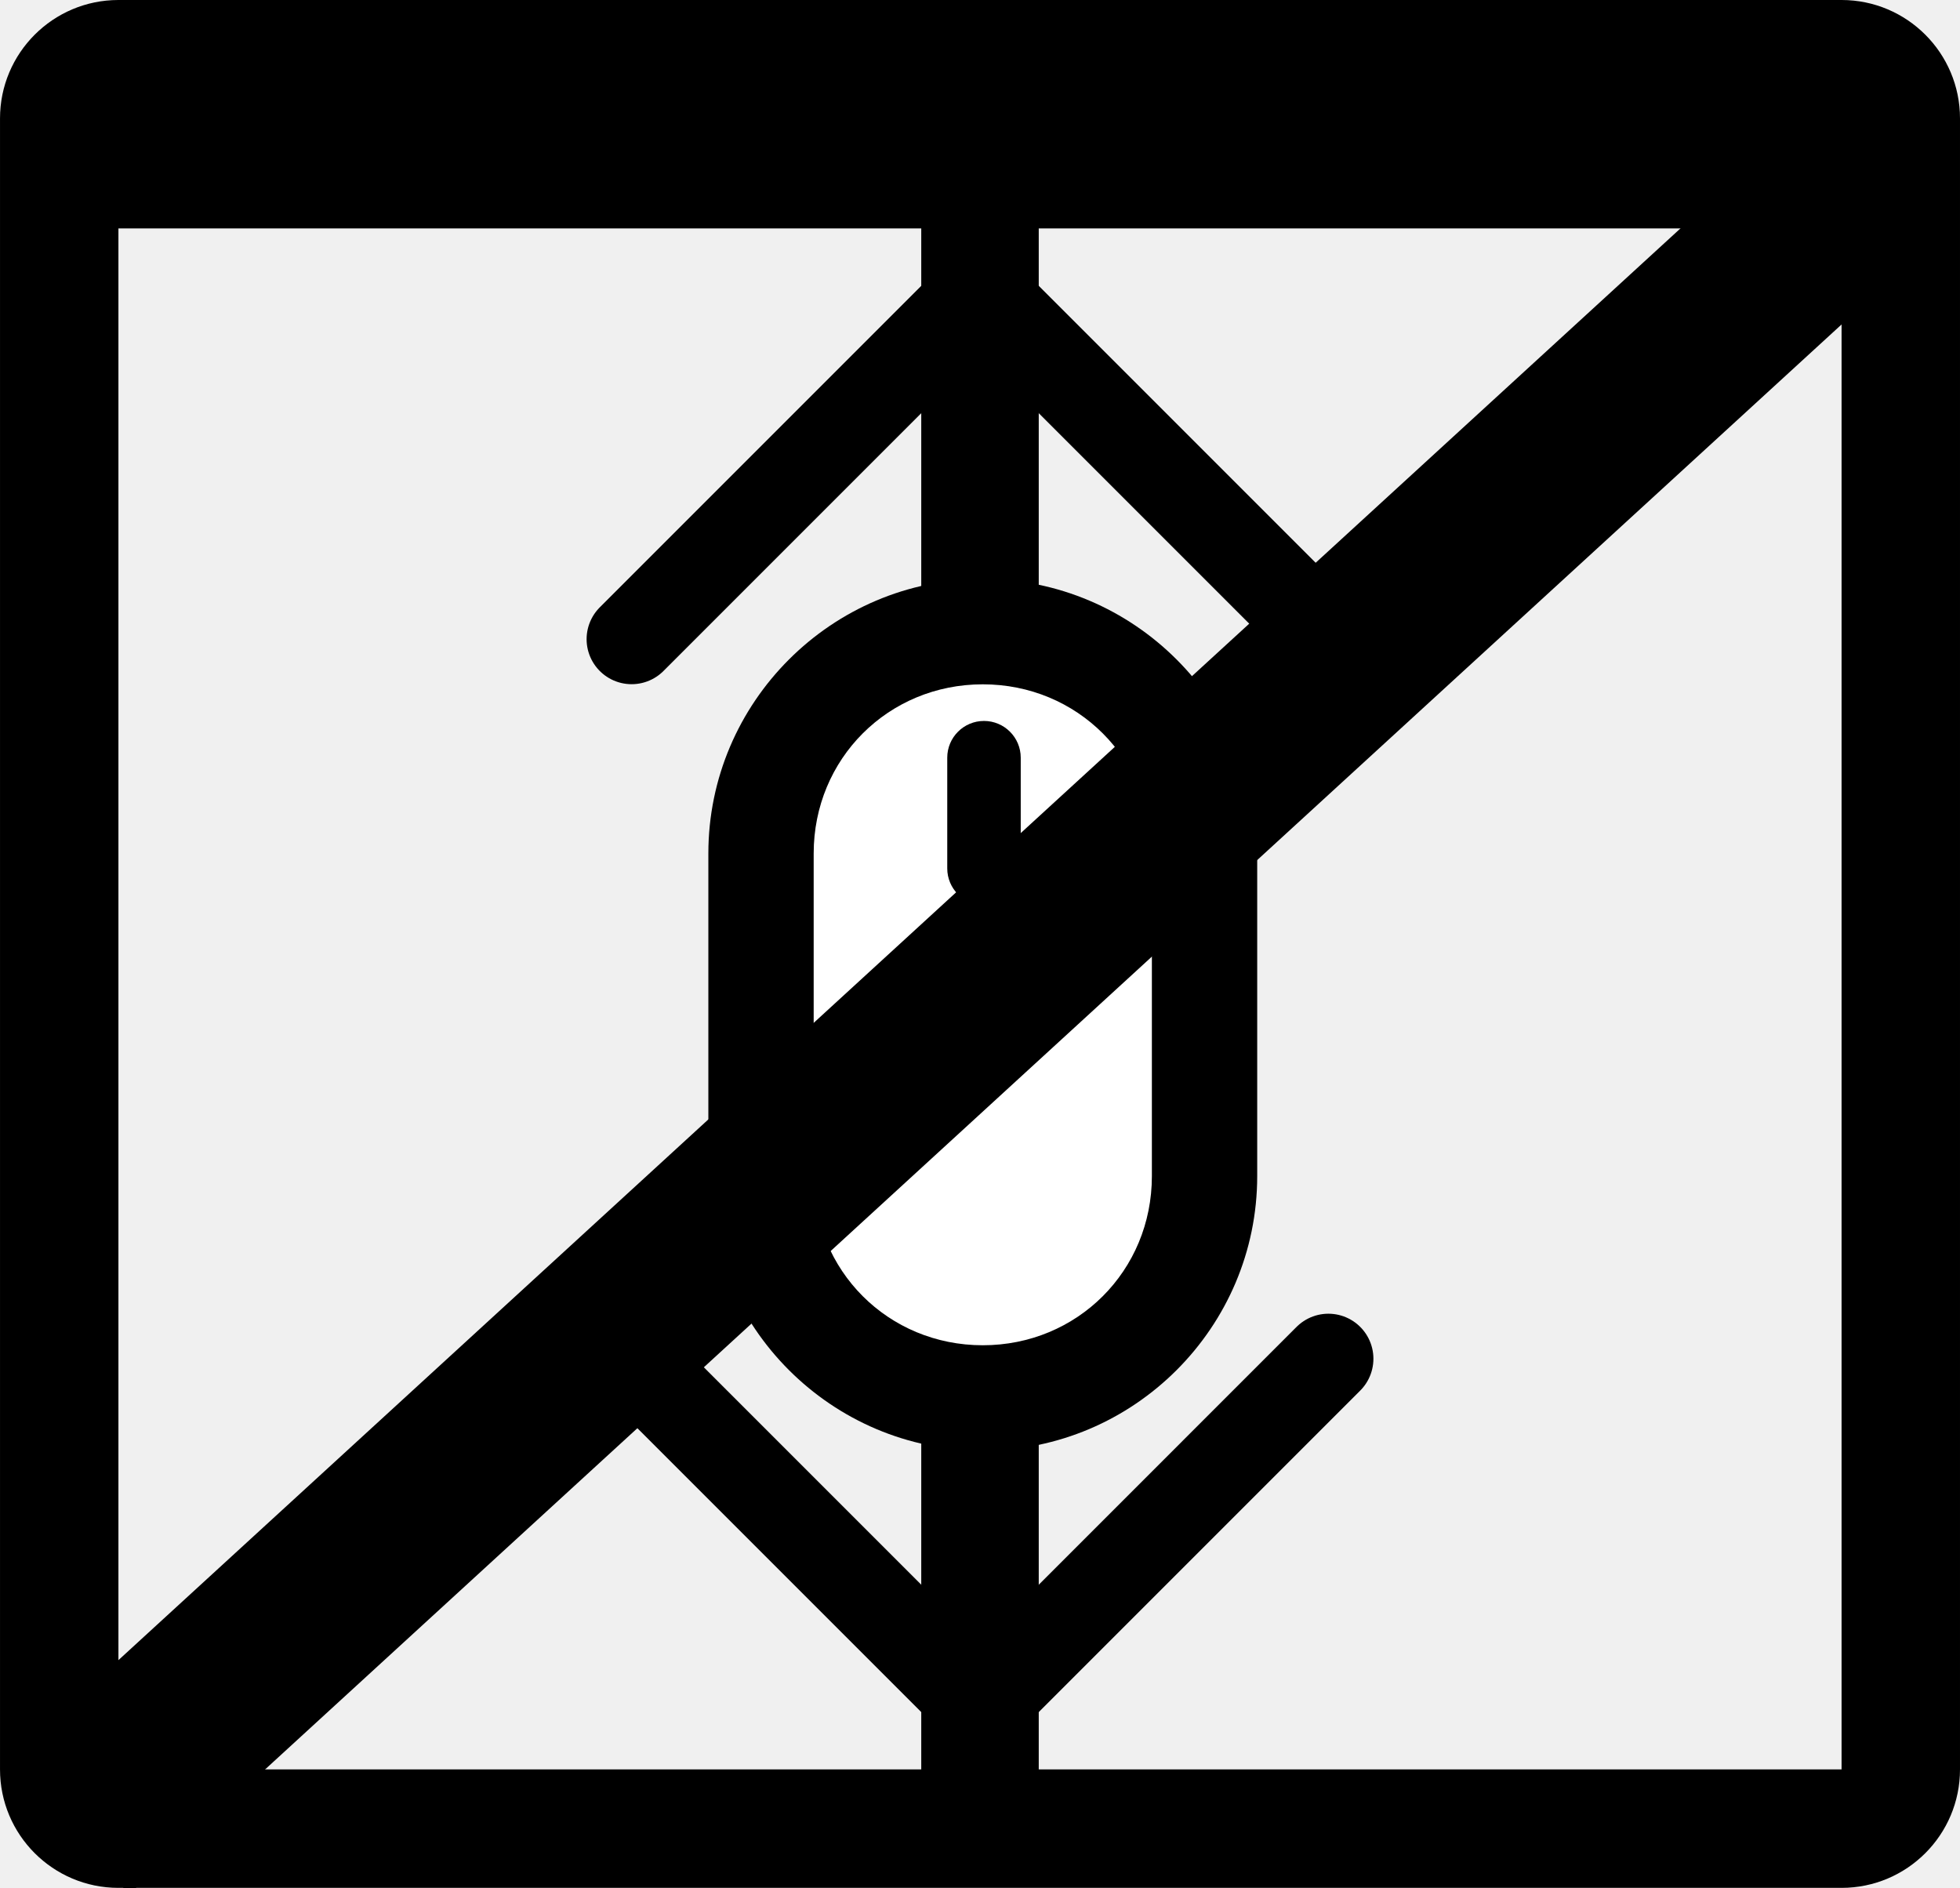
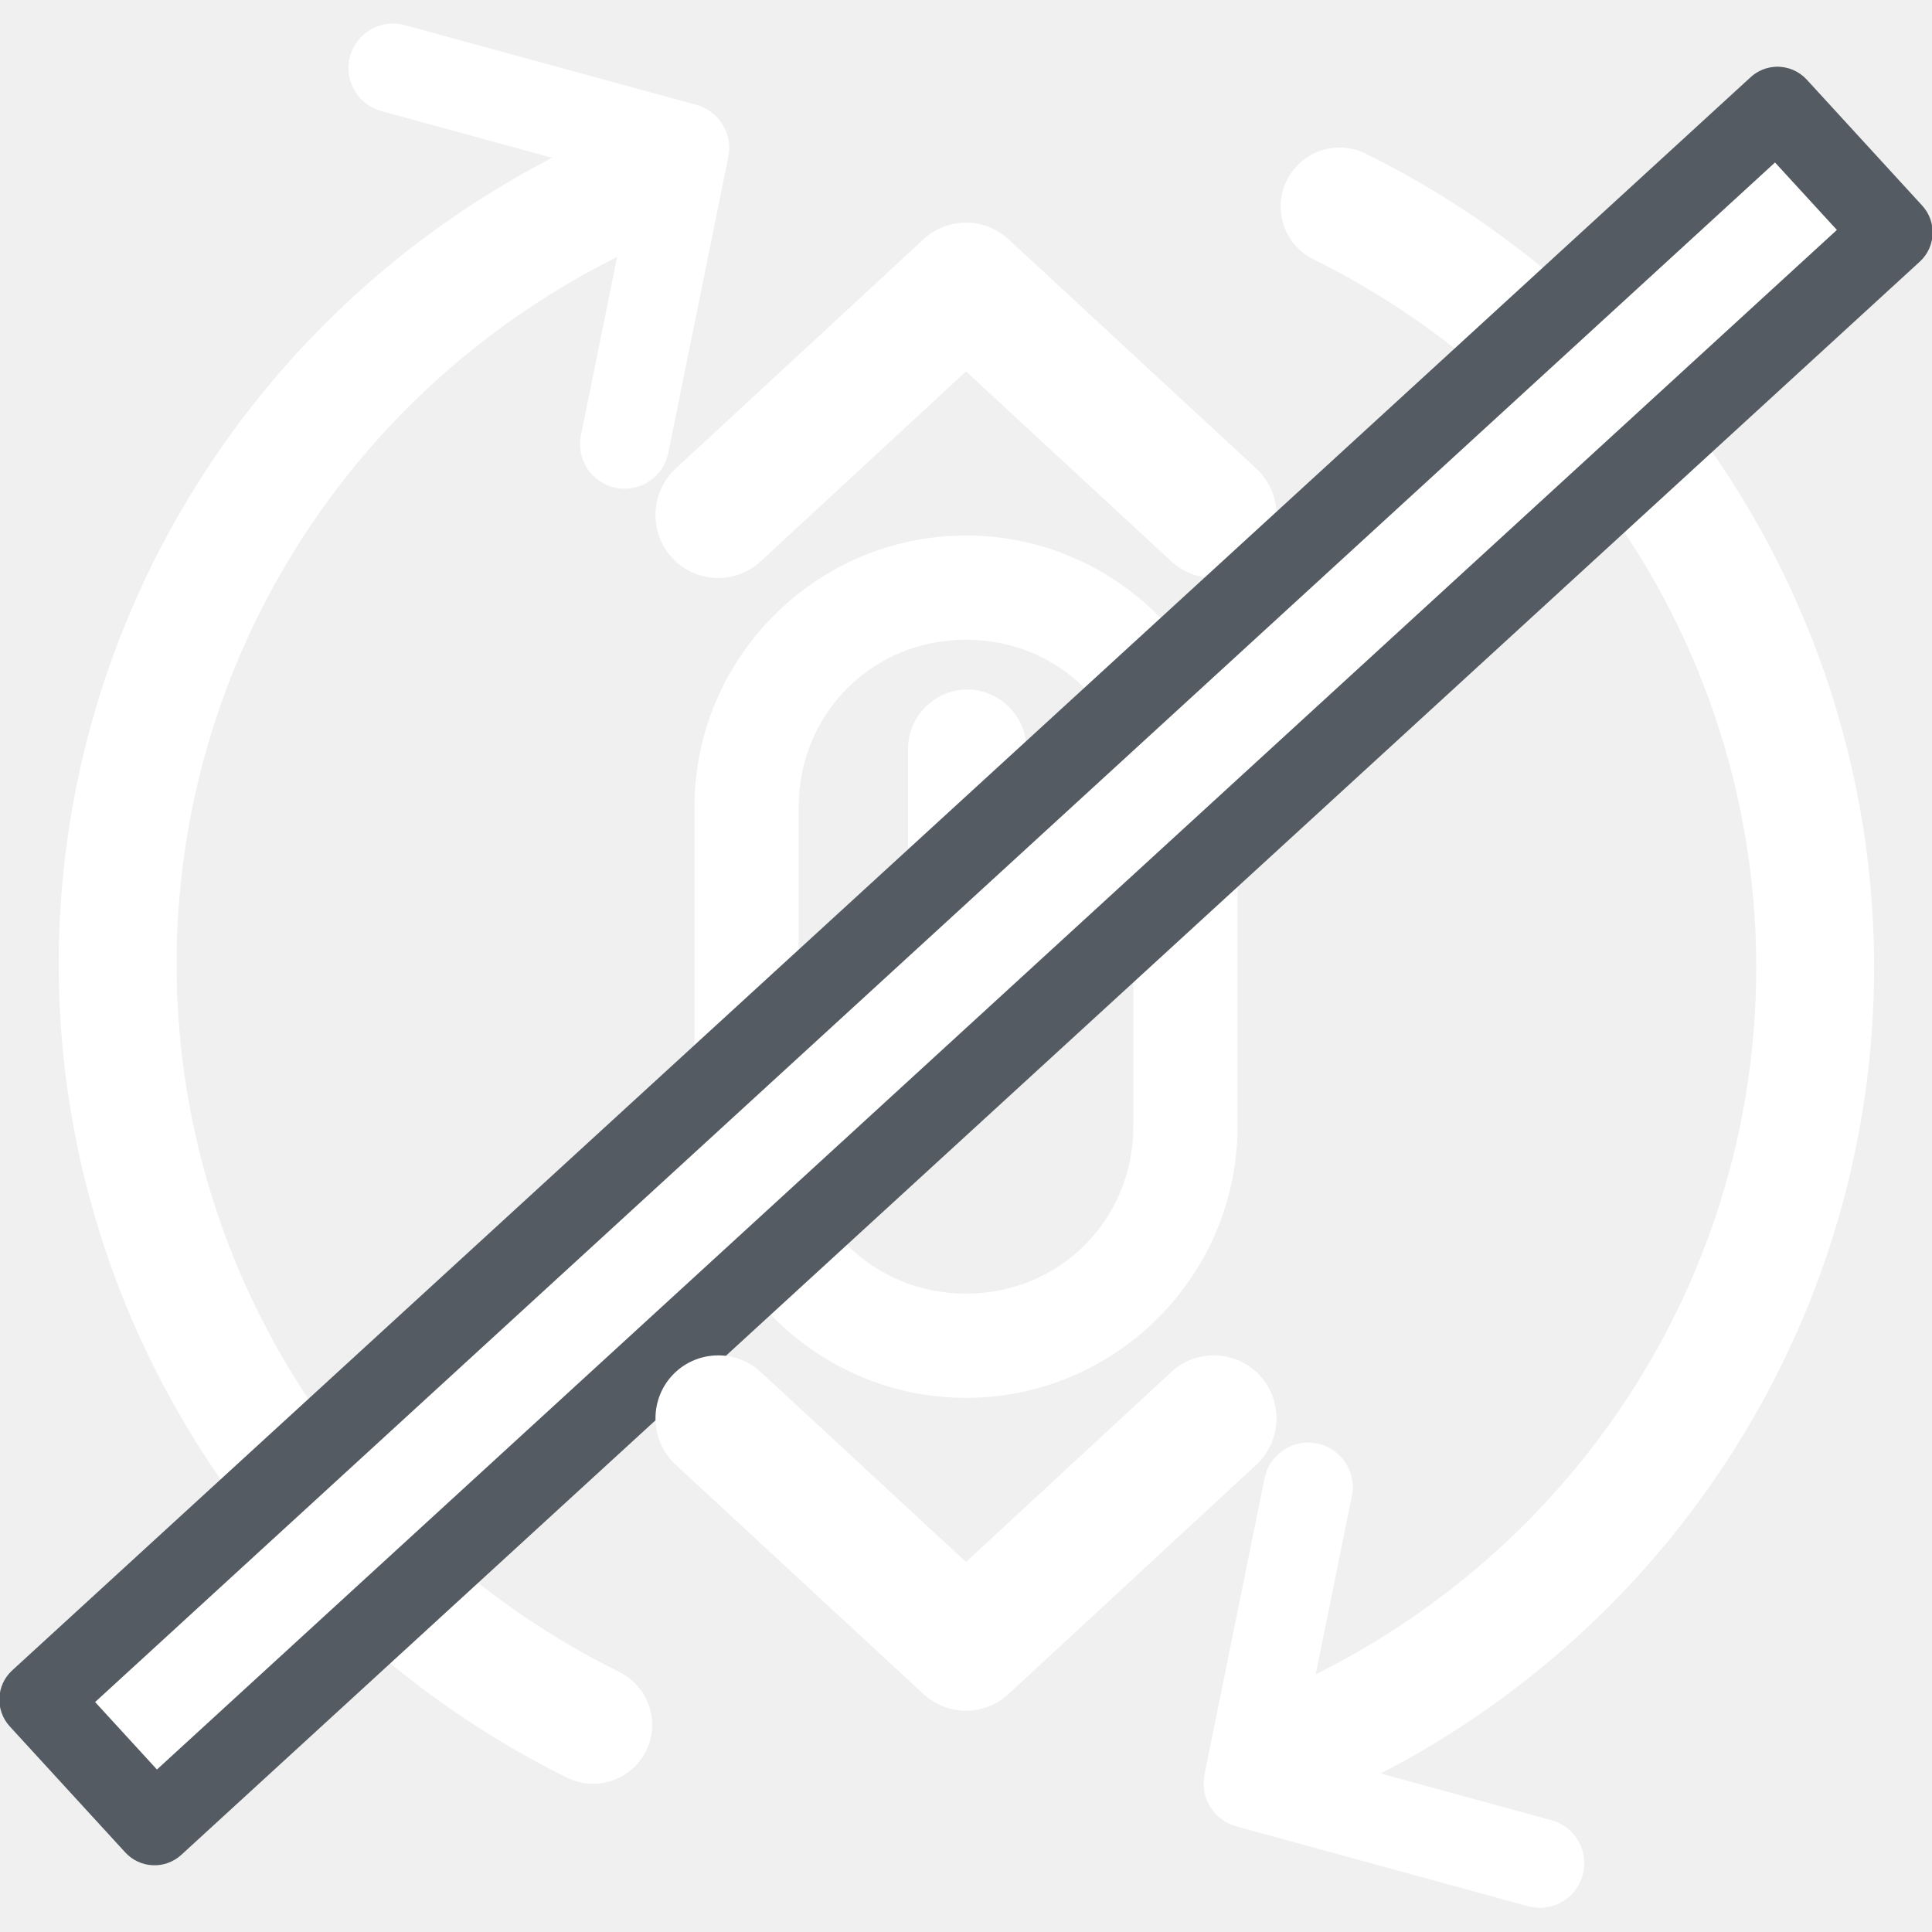
- <svg xmlns="http://www.w3.org/2000/svg" width="513.946" height="495" viewBox="0 0 135.982 130.969" version="1.1" id="svg8">
+ <svg xmlns="http://www.w3.org/2000/svg" width="512" height="512" viewBox="0 0 135.467 135.467" version="1.1" id="svg8">
  <defs id="defs2" />
  <g transform="translate(253.1728,890.8687)" id="layer1">
-     <path id="path840" style="color:#000000;font-style:normal;font-variant:normal;font-weight:normal;font-stretch:normal;font-size:medium;line-height:normal;font-family:sans-serif;font-variant-ligatures:normal;font-variant-position:normal;font-variant-caps:normal;font-variant-numeric:normal;font-variant-alternates:normal;font-variant-east-asian:normal;font-feature-settings:normal;font-variation-settings:normal;text-indent:0;text-align:start;text-decoration:none;text-decoration-line:none;text-decoration-style:solid;text-decoration-color:#000000;letter-spacing:normal;word-spacing:normal;text-transform:none;writing-mode:lr-tb;direction:ltr;text-orientation:mixed;dominant-baseline:auto;baseline-shift:baseline;text-anchor:start;white-space:normal;shape-padding:0;shape-margin:0;inline-size:0;clip-rule:nonzero;display:inline;overflow:visible;visibility:visible;isolation:auto;mix-blend-mode:normal;color-interpolation:sRGB;color-interpolation-filters:linearRGB;solid-color:#000000;solid-opacity:1;vector-effect:none;fill:#000000;fill-opacity:1;fill-rule:evenodd;stroke:none;stroke-width:16.434;stroke-linecap:round;stroke-linejoin:round;stroke-miterlimit:4;stroke-dasharray:none;stroke-dashoffset:0;stroke-opacity:1;paint-order:stroke fill markers;color-rendering:auto;image-rendering:auto;shape-rendering:auto;text-rendering:auto;enable-background:accumulate;stop-color:#000000" d="m -244.957,-890.869 a 8.218,8.218 0 0 0 -8.215,8.218 v 114.533 a 8.218,8.218 0 0 0 8.215,8.218 h 119.548 a 8.218,8.218 0 0 0 8.218,-8.218 V -882.651 a 8.218,8.218 0 0 0 -8.218,-8.218 z m 5.4e-4,15.845 h 119.549 v 106.907 h -119.549 z" />
-     <path style="fill:none;stroke:#000000;stroke-width:8.151;stroke-linecap:butt;stroke-linejoin:miter;stroke-miterlimit:4;stroke-dasharray:none;stroke-opacity:1" d="m -185.182,-884.198 v 117.025" id="path837" />
-     <g id="g858">
-       <path style="color:#000000;font-style:normal;font-variant:normal;font-weight:normal;font-stretch:normal;font-size:medium;line-height:normal;font-family:sans-serif;font-variant-ligatures:normal;font-variant-position:normal;font-variant-caps:normal;font-variant-numeric:normal;font-variant-alternates:normal;font-variant-east-asian:normal;font-feature-settings:normal;font-variation-settings:normal;text-indent:0;text-align:start;text-decoration:none;text-decoration-line:none;text-decoration-style:solid;text-decoration-color:#000000;letter-spacing:normal;word-spacing:normal;text-transform:none;writing-mode:lr-tb;direction:ltr;text-orientation:mixed;dominant-baseline:auto;baseline-shift:baseline;text-anchor:start;white-space:normal;shape-padding:0;shape-margin:0;inline-size:0;clip-rule:nonzero;display:inline;overflow:visible;visibility:visible;isolation:auto;mix-blend-mode:normal;color-interpolation:sRGB;color-interpolation-filters:linearRGB;solid-color:#000000;solid-opacity:1;vector-effect:none;fill:#ffffff;fill-opacity:1;fill-rule:evenodd;stroke:none;stroke-width:7.306;stroke-linecap:round;stroke-linejoin:round;stroke-miterlimit:4;stroke-dasharray:none;stroke-dashoffset:0;stroke-opacity:1;paint-order:normal;color-rendering:auto;image-rendering:auto;shape-rendering:auto;text-rendering:auto;enable-background:accumulate;stop-color:#000000" d="m -184.989,-847.048 c 8.524,0 15.385,6.862 15.385,15.385 v 22.387 c 0,8.524 -6.862,15.385 -15.385,15.385 -8.524,0 -15.385,-6.862 -15.385,-15.385 v -22.387 c 0,-8.524 6.862,-15.385 15.385,-15.385 z" id="path855" />
-       <path style="color:#000000;font-style:normal;font-variant:normal;font-weight:normal;font-stretch:normal;font-size:medium;line-height:normal;font-family:sans-serif;font-variant-ligatures:normal;font-variant-position:normal;font-variant-caps:normal;font-variant-numeric:normal;font-variant-alternates:normal;font-variant-east-asian:normal;font-feature-settings:normal;font-variation-settings:normal;text-indent:0;text-align:start;text-decoration:none;text-decoration-line:none;text-decoration-style:solid;text-decoration-color:#000000;letter-spacing:normal;word-spacing:normal;text-transform:none;writing-mode:lr-tb;direction:ltr;text-orientation:mixed;dominant-baseline:auto;baseline-shift:baseline;text-anchor:start;white-space:normal;shape-padding:0;shape-margin:0;inline-size:0;clip-rule:nonzero;display:inline;overflow:visible;visibility:visible;isolation:auto;mix-blend-mode:normal;color-interpolation:sRGB;color-interpolation-filters:linearRGB;solid-color:#000000;solid-opacity:1;vector-effect:none;fill:#000000;fill-opacity:1;fill-rule:evenodd;stroke:none;stroke-width:7.306;stroke-linecap:round;stroke-linejoin:round;stroke-miterlimit:4;stroke-dasharray:none;stroke-dashoffset:0;stroke-opacity:1;paint-order:normal;color-rendering:auto;image-rendering:auto;shape-rendering:auto;text-rendering:auto;enable-background:accumulate;stop-color:#000000" d="m -184.989,-850.701 c -10.484,0 -19.039,8.555 -19.039,19.039 v 22.388 c 0,10.484 8.555,19.039 19.039,19.039 10.484,0 19.039,-8.555 19.039,-19.039 v -22.388 c 0,-10.484 -8.555,-19.039 -19.039,-19.039 z m 0,7.306 c 6.563,0 11.732,5.169 11.732,11.732 v 22.388 c 0,6.563 -5.169,11.732 -11.732,11.732 -6.563,0 -11.732,-5.169 -11.732,-11.732 v -22.388 c 0,-6.563 5.169,-11.732 11.732,-11.732 z" id="path857" />
-       <path id="path867" d="m -184.905,-840.854 a 2.549,2.549 0 0 0 -2.549,2.549 v 7.679 a 2.549,2.549 0 0 0 2.549,2.549 2.549,2.549 0 0 0 2.549,-2.549 v -7.679 a 2.549,2.549 0 0 0 -2.549,-2.549 z" style="color:#000000;font-style:normal;font-variant:normal;font-weight:normal;font-stretch:normal;font-size:medium;line-height:normal;font-family:sans-serif;font-variant-ligatures:normal;font-variant-position:normal;font-variant-caps:normal;font-variant-numeric:normal;font-variant-alternates:normal;font-variant-east-asian:normal;font-feature-settings:normal;font-variation-settings:normal;text-indent:0;text-align:start;text-decoration:none;text-decoration-line:none;text-decoration-style:solid;text-decoration-color:#000000;letter-spacing:normal;word-spacing:normal;text-transform:none;writing-mode:lr-tb;direction:ltr;text-orientation:mixed;dominant-baseline:auto;baseline-shift:baseline;text-anchor:start;white-space:normal;shape-padding:0;shape-margin:0;inline-size:0;clip-rule:nonzero;display:inline;overflow:visible;visibility:visible;opacity:1;isolation:auto;mix-blend-mode:normal;color-interpolation:sRGB;color-interpolation-filters:linearRGB;solid-color:#000000;solid-opacity:1;vector-effect:none;fill:#000000;fill-opacity:1;fill-rule:nonzero;stroke:none;stroke-width:5.097;stroke-linecap:round;stroke-linejoin:round;stroke-miterlimit:4;stroke-dasharray:none;stroke-dashoffset:0;stroke-opacity:1;paint-order:stroke fill markers;color-rendering:auto;image-rendering:auto;shape-rendering:auto;text-rendering:auto;enable-background:accumulate;stop-color:#000000;stop-opacity:1" />
+     <path id="path842" d="m -211.438,-880.838 a 4.133,4.133 0 0 0 -1.812,0.424 c -21.882,10.751 -35.772,32.851 -35.807,57.045 -0.035,24.194 13.794,46.333 35.645,57.145 a 4.133,4.133 0 0 0 5.537,-1.871 4.133,4.133 0 0 0 -1.871,-5.537 c -19.078,-9.44 -31.075,-28.683 -31.045,-49.725 0.03,-21.042 12.08,-40.252 31.186,-49.639 a 4.133,4.133 0 0 0 1.887,-5.531 4.133,4.133 0 0 0 -3.719,-2.311 z" style="color:#000000;font-style:normal;font-variant:normal;font-weight:normal;font-stretch:normal;font-size:medium;line-height:normal;font-family:sans-serif;font-variant-ligatures:normal;font-variant-position:normal;font-variant-caps:normal;font-variant-numeric:normal;font-variant-alternates:normal;font-variant-east-asian:normal;font-feature-settings:normal;font-variation-settings:normal;text-indent:0;text-align:start;text-decoration:none;text-decoration-line:none;text-decoration-style:solid;text-decoration-color:#000000;letter-spacing:normal;word-spacing:normal;text-transform:none;writing-mode:lr-tb;direction:ltr;text-orientation:mixed;dominant-baseline:auto;baseline-shift:baseline;text-anchor:start;white-space:normal;shape-padding:0;shape-margin:0;inline-size:0;clip-rule:nonzero;display:inline;overflow:visible;visibility:visible;opacity:1;isolation:auto;mix-blend-mode:normal;color-interpolation:sRGB;color-interpolation-filters:linearRGB;solid-color:#000000;solid-opacity:1;vector-effect:none;fill:#ffffff;fill-opacity:1;fill-rule:evenodd;stroke:none;stroke-width:8.265;stroke-linecap:round;stroke-linejoin:round;stroke-miterlimit:4;stroke-dasharray:none;stroke-dashoffset:0;stroke-opacity:1;paint-order:stroke fill markers;color-rendering:auto;image-rendering:auto;shape-rendering:auto;text-rendering:auto;enable-background:accumulate;stop-color:#000000;stop-opacity:1" />
+     <path id="path846" d="m -225.672,-889.219 a 3.123,3.123 0 0 0 -2.955,2.299 3.123,3.123 0 0 0 2.188,3.838 l 17.633,4.824 -3.631,17.914 a 3.123,3.123 0 0 0 2.439,3.682 3.123,3.123 0 0 0 3.682,-2.439 l 4.213,-20.779 a 3.124,3.124 0 0 0 -2.238,-3.633 l -20.449,-5.594 a 3.123,3.123 0 0 0 -0.881,-0.111 z" style="color:#000000;font-style:normal;font-variant:normal;font-weight:normal;font-stretch:normal;font-size:medium;line-height:normal;font-family:sans-serif;font-variant-ligatures:normal;font-variant-position:normal;font-variant-caps:normal;font-variant-numeric:normal;font-variant-alternates:normal;font-variant-east-asian:normal;font-feature-settings:normal;font-variation-settings:normal;text-indent:0;text-align:start;text-decoration:none;text-decoration-line:none;text-decoration-style:solid;text-decoration-color:#000000;letter-spacing:normal;word-spacing:normal;text-transform:none;writing-mode:lr-tb;direction:ltr;text-orientation:mixed;dominant-baseline:auto;baseline-shift:baseline;text-anchor:start;white-space:normal;shape-padding:0;shape-margin:0;inline-size:0;clip-rule:nonzero;display:inline;overflow:visible;visibility:visible;opacity:1;isolation:auto;mix-blend-mode:normal;color-interpolation:sRGB;color-interpolation-filters:linearRGB;solid-color:#000000;solid-opacity:1;vector-effect:none;fill:#ffffff;fill-opacity:1;fill-rule:nonzero;stroke:none;stroke-width:6.247;stroke-linecap:round;stroke-linejoin:round;stroke-miterlimit:4;stroke-dasharray:none;stroke-dashoffset:0;stroke-opacity:1;color-rendering:auto;image-rendering:auto;shape-rendering:auto;text-rendering:auto;enable-background:accumulate;stop-color:#000000;stop-opacity:1" />
+     <path id="path1104" d="m -159.383,-765.48 a 4.133,4.133 0 0 0 1.811,-0.422 c 21.882,-10.751 35.772,-32.853 35.807,-57.047 0.035,-24.194 -13.792,-46.333 -35.643,-57.145 a 4.133,4.133 0 0 0 -5.537,1.871 4.133,4.133 0 0 0 1.871,5.537 c 19.078,9.44 31.075,28.683 31.045,49.725 -0.03,21.042 -12.082,40.254 -31.188,49.641 a 4.133,4.133 0 0 0 -1.887,5.531 4.133,4.133 0 0 0 3.721,2.309 z" style="color:#000000;font-style:normal;font-variant:normal;font-weight:normal;font-stretch:normal;font-size:medium;line-height:normal;font-family:sans-serif;font-variant-ligatures:normal;font-variant-position:normal;font-variant-caps:normal;font-variant-numeric:normal;font-variant-alternates:normal;font-variant-east-asian:normal;font-feature-settings:normal;font-variation-settings:normal;text-indent:0;text-align:start;text-decoration:none;text-decoration-line:none;text-decoration-style:solid;text-decoration-color:#000000;letter-spacing:normal;word-spacing:normal;text-transform:none;writing-mode:lr-tb;direction:ltr;text-orientation:mixed;dominant-baseline:auto;baseline-shift:baseline;text-anchor:start;white-space:normal;shape-padding:0;shape-margin:0;inline-size:0;clip-rule:nonzero;display:inline;overflow:visible;visibility:visible;isolation:auto;mix-blend-mode:normal;color-interpolation:sRGB;color-interpolation-filters:linearRGB;solid-color:#000000;solid-opacity:1;vector-effect:none;fill:#ffffff;fill-opacity:1;fill-rule:evenodd;stroke:none;stroke-width:8.265;stroke-linecap:round;stroke-linejoin:round;stroke-miterlimit:4;stroke-dasharray:none;stroke-dashoffset:0;stroke-opacity:1;paint-order:stroke fill markers;color-rendering:auto;image-rendering:auto;shape-rendering:auto;text-rendering:auto;enable-background:accumulate;stop-color:#000000" />
+     <path id="path1108" d="m -161.414,-789.719 a 3.124,3.124 0 0 0 -3.092,2.502 l -4.211,20.779 a 3.124,3.124 0 0 0 2.236,3.633 l 20.449,5.596 a 3.124,3.124 0 0 0 3.838,-2.189 3.124,3.124 0 0 0 -2.189,-3.838 l -17.631,-4.824 3.631,-17.914 a 3.124,3.124 0 0 0 -2.439,-3.682 3.124,3.124 0 0 0 -0.592,-0.062 z" style="color:#000000;font-style:normal;font-variant:normal;font-weight:normal;font-stretch:normal;font-size:medium;line-height:normal;font-family:sans-serif;font-variant-ligatures:normal;font-variant-position:normal;font-variant-caps:normal;font-variant-numeric:normal;font-variant-alternates:normal;font-variant-east-asian:normal;font-feature-settings:normal;font-variation-settings:normal;text-indent:0;text-align:start;text-decoration:none;text-decoration-line:none;text-decoration-style:solid;text-decoration-color:#000000;letter-spacing:normal;word-spacing:normal;text-transform:none;writing-mode:lr-tb;direction:ltr;text-orientation:mixed;dominant-baseline:auto;baseline-shift:baseline;text-anchor:start;white-space:normal;shape-padding:0;shape-margin:0;inline-size:0;clip-rule:nonzero;display:inline;overflow:visible;visibility:visible;isolation:auto;mix-blend-mode:normal;color-interpolation:sRGB;color-interpolation-filters:linearRGB;solid-color:#000000;solid-opacity:1;vector-effect:none;fill:#ffffff;fill-opacity:1;fill-rule:nonzero;stroke:none;stroke-width:6.247;stroke-linecap:round;stroke-linejoin:round;stroke-miterlimit:4;stroke-dasharray:none;stroke-dashoffset:0;stroke-opacity:1;color-rendering:auto;image-rendering:auto;shape-rendering:auto;text-rendering:auto;enable-background:accumulate;stop-color:#000000" />
+     <path id="path857" d="m -185.439,-853.32 c -10.484,0 -19.039,8.555 -19.039,19.039 v 22.388 c 0,10.484 8.555,19.039 19.039,19.039 10.484,0 19.039,-8.555 19.039,-19.039 v -22.388 c 0,-10.484 -8.555,-19.039 -19.039,-19.039 z m 0,7.306 c 6.563,0 11.732,5.169 11.732,11.732 v 22.388 c 0,6.563 -5.169,11.732 -11.732,11.732 -6.563,0 -11.732,-5.169 -11.732,-11.732 v -22.388 c 0,-6.563 5.169,-11.732 11.732,-11.732 z" style="color:#000000;font-style:normal;font-variant:normal;font-weight:normal;font-stretch:normal;font-size:medium;line-height:normal;font-family:sans-serif;font-variant-ligatures:normal;font-variant-position:normal;font-variant-caps:normal;font-variant-numeric:normal;font-variant-alternates:normal;font-variant-east-asian:normal;font-feature-settings:normal;font-variation-settings:normal;text-indent:0;text-align:start;text-decoration:none;text-decoration-line:none;text-decoration-style:solid;text-decoration-color:#000000;letter-spacing:normal;word-spacing:normal;text-transform:none;writing-mode:lr-tb;direction:ltr;text-orientation:mixed;dominant-baseline:auto;baseline-shift:baseline;text-anchor:start;white-space:normal;shape-padding:0;shape-margin:0;inline-size:0;clip-rule:nonzero;display:inline;overflow:visible;visibility:visible;isolation:auto;mix-blend-mode:normal;color-interpolation:sRGB;color-interpolation-filters:linearRGB;solid-color:#000000;solid-opacity:1;vector-effect:none;fill:#ffffff;fill-opacity:1;fill-rule:evenodd;stroke:none;stroke-width:7.306;stroke-linecap:round;stroke-linejoin:round;stroke-miterlimit:4;stroke-dasharray:none;stroke-dashoffset:0;stroke-opacity:1;paint-order:normal;color-rendering:auto;image-rendering:auto;shape-rendering:auto;text-rendering:auto;enable-background:accumulate;stop-color:#000000" />
+     <path id="path843" style="color:#000000;font-style:normal;font-variant:normal;font-weight:normal;font-stretch:normal;font-size:medium;line-height:normal;font-family:sans-serif;font-variant-ligatures:normal;font-variant-position:normal;font-variant-caps:normal;font-variant-numeric:normal;font-variant-alternates:normal;font-variant-east-asian:normal;font-feature-settings:normal;font-variation-settings:normal;text-indent:0;text-align:start;text-decoration:none;text-decoration-line:none;text-decoration-style:solid;text-decoration-color:#000000;letter-spacing:normal;word-spacing:normal;text-transform:none;writing-mode:lr-tb;direction:ltr;text-orientation:mixed;dominant-baseline:auto;baseline-shift:baseline;text-anchor:start;white-space:normal;shape-padding:0;shape-margin:0;inline-size:0;clip-rule:nonzero;display:inline;overflow:visible;visibility:visible;isolation:auto;mix-blend-mode:normal;color-interpolation:sRGB;color-interpolation-filters:linearRGB;solid-color:#000000;solid-opacity:1;vector-effect:none;fill:#ffffff;fill-opacity:1;fill-rule:nonzero;stroke:none;stroke-width:3.197;stroke-linecap:round;stroke-linejoin:round;stroke-miterlimit:4;stroke-dasharray:none;stroke-dashoffset:0;stroke-opacity:1;paint-order:stroke fill markers;color-rendering:auto;image-rendering:auto;shape-rendering:auto;text-rendering:auto;enable-background:accumulate;stop-color:#000000" d="m -185.356,-842.521 c -2.272,-1.2e-4 -4.146,1.876 -4.146,4.148 v 7.678 c -1.1e-4,2.272 1.874,4.148 4.146,4.148 2.272,8e-5 4.149,-1.876 4.149,-4.148 v -7.678 c 1e-4,-2.272 -1.877,-4.148 -4.149,-4.148 z" />
+     <path id="path864" style="color:#000000;font-style:normal;font-variant:normal;font-weight:normal;font-stretch:normal;font-size:medium;line-height:normal;font-family:sans-serif;font-variant-ligatures:normal;font-variant-position:normal;font-variant-caps:normal;font-variant-numeric:normal;font-variant-alternates:normal;font-variant-east-asian:normal;font-feature-settings:normal;font-variation-settings:normal;text-indent:0;text-align:start;text-decoration:none;text-decoration-line:none;text-decoration-style:solid;text-decoration-color:#000000;letter-spacing:normal;word-spacing:normal;text-transform:none;writing-mode:lr-tb;direction:ltr;text-orientation:mixed;dominant-baseline:auto;baseline-shift:baseline;text-anchor:start;white-space:normal;shape-padding:0;shape-margin:0;inline-size:0;clip-rule:nonzero;display:inline;overflow:visible;visibility:visible;isolation:auto;mix-blend-mode:normal;color-interpolation:sRGB;color-interpolation-filters:linearRGB;solid-color:#000000;solid-opacity:1;vector-effect:none;fill:#ffffff;fill-opacity:1;fill-rule:nonzero;stroke:none;stroke-width:1.5;stroke-linecap:round;stroke-linejoin:round;stroke-miterlimit:4;stroke-dasharray:none;stroke-dashoffset:0;stroke-opacity:1;color-rendering:auto;image-rendering:auto;shape-rendering:auto;text-rendering:auto;enable-background:accumulate;stop-color:#000000" d="m -185.586,-875.256 c -1.053,0.035 -2.059,0.449 -2.834,1.166 l -17.377,16.08 c -1.78,1.648 -1.896,4.451 -0.258,6.242 1.637,1.791 4.438,1.909 6.219,0.262 l 14.397,-13.322 14.397,13.322 c 1.781,1.647 4.581,1.529 6.219,-0.262 1.637,-1.791 1.521,-4.594 -0.26,-6.242 l -17.375,-16.08 c -0.849,-0.786 -1.973,-1.204 -3.127,-1.166 z" />
+     <g style="display:inline;opacity:1" id="g855">
+       <path id="path858" d="m -128.54,-883.408 -121.895,111.711 8.097,8.834 121.895,-111.711 z" style="color:#000000;font-style:normal;font-variant:normal;font-weight:normal;font-stretch:normal;font-size:medium;line-height:normal;font-family:sans-serif;font-variant-ligatures:normal;font-variant-position:normal;font-variant-caps:normal;font-variant-numeric:normal;font-variant-alternates:normal;font-variant-east-asian:normal;font-feature-settings:normal;font-variation-settings:normal;text-indent:0;text-align:start;text-decoration:none;text-decoration-line:none;text-decoration-style:solid;text-decoration-color:#000000;letter-spacing:normal;word-spacing:normal;text-transform:none;writing-mode:lr-tb;direction:ltr;text-orientation:mixed;dominant-baseline:auto;baseline-shift:baseline;text-anchor:start;white-space:normal;shape-padding:0;shape-margin:0;inline-size:0;clip-rule:nonzero;display:inline;overflow:visible;visibility:visible;isolation:auto;mix-blend-mode:normal;color-interpolation:sRGB;color-interpolation-filters:linearRGB;solid-color:#000000;solid-opacity:1;vector-effect:none;fill:#ffffff;fill-opacity:1;fill-rule:nonzero;stroke:none;stroke-width:5.565;stroke-linecap:round;stroke-linejoin:round;stroke-miterlimit:4;stroke-dasharray:none;stroke-dashoffset:0;stroke-opacity:1;paint-order:normal;color-rendering:auto;image-rendering:auto;shape-rendering:auto;text-rendering:auto;enable-background:accumulate;stop-color:#000000;stop-opacity:1" />
+       <path id="path860" d="m -128.619,-886.189 a 2.783,2.783 0 0 0 -1.801,0.73 l -121.895,111.711 a 2.783,2.783 0 0 0 -0.172,3.932 l 8.096,8.834 a 2.783,2.783 0 0 0 3.932,0.17 l 121.896,-111.709 a 2.783,2.783 0 0 0 0.17,-3.932 l -8.096,-8.834 a 2.783,2.783 0 0 0 -2.131,-0.902 z m -0.094,6.713 4.338,4.73 -117.793,107.951 -4.336,-4.73 z" style="color:#000000;font-style:normal;font-variant:normal;font-weight:normal;font-stretch:normal;font-size:medium;line-height:normal;font-family:sans-serif;font-variant-ligatures:normal;font-variant-position:normal;font-variant-caps:normal;font-variant-numeric:normal;font-variant-alternates:normal;font-variant-east-asian:normal;font-feature-settings:normal;font-variation-settings:normal;text-indent:0;text-align:start;text-decoration:none;text-decoration-line:none;text-decoration-style:solid;text-decoration-color:#000000;letter-spacing:normal;word-spacing:normal;text-transform:none;writing-mode:lr-tb;direction:ltr;text-orientation:mixed;dominant-baseline:auto;baseline-shift:baseline;text-anchor:start;white-space:normal;shape-padding:0;shape-margin:0;inline-size:0;clip-rule:nonzero;display:inline;overflow:visible;visibility:visible;isolation:auto;mix-blend-mode:normal;color-interpolation:sRGB;color-interpolation-filters:linearRGB;solid-color:#000000;solid-opacity:1;vector-effect:none;fill:#545b62;fill-opacity:1;fill-rule:nonzero;stroke:none;stroke-width:5.565;stroke-linecap:round;stroke-linejoin:round;stroke-miterlimit:4;stroke-dasharray:none;stroke-dashoffset:0;stroke-opacity:1;paint-order:normal;color-rendering:auto;image-rendering:auto;shape-rendering:auto;text-rendering:auto;enable-background:accumulate;stop-color:#000000;stop-opacity:1" />
    </g>
-     <path style="fill:none;fill-opacity:1;stroke:#000000;stroke-width:6.247;stroke-linecap:round;stroke-linejoin:miter;stroke-miterlimit:4;stroke-dasharray:none;stroke-opacity:1" d="m -209.352,-846.527 24.171,-24.171 24.17,24.171" id="path848" />
-     <path id="path850" d="m -209.352,-796.608 24.171,24.171 24.17,-24.171" style="fill:none;fill-opacity:1;stroke:#000000;stroke-width:6.247;stroke-linecap:round;stroke-linejoin:miter;stroke-miterlimit:4;stroke-dasharray:none;stroke-opacity:1" />
-     <path id="path860" d="m -248.424,-764.067 126.791,-116.206" style="fill:none;stroke:#000000;stroke-width:12.465;stroke-linecap:butt;stroke-linejoin:miter;stroke-opacity:1;stroke-miterlimit:4;stroke-dasharray:none" />
+     <path id="path851" style="color:#000000;font-style:normal;font-variant:normal;font-weight:normal;font-stretch:normal;font-size:medium;line-height:normal;font-family:sans-serif;font-variant-ligatures:normal;font-variant-position:normal;font-variant-caps:normal;font-variant-numeric:normal;font-variant-alternates:normal;font-variant-east-asian:normal;font-feature-settings:normal;font-variation-settings:normal;text-indent:0;text-align:start;text-decoration:none;text-decoration-line:none;text-decoration-style:solid;text-decoration-color:#000000;letter-spacing:normal;word-spacing:normal;text-transform:none;writing-mode:lr-tb;direction:ltr;text-orientation:mixed;dominant-baseline:auto;baseline-shift:baseline;text-anchor:start;white-space:normal;shape-padding:0;shape-margin:0;inline-size:0;clip-rule:nonzero;display:inline;overflow:visible;visibility:visible;isolation:auto;mix-blend-mode:normal;color-interpolation:sRGB;color-interpolation-filters:linearRGB;solid-color:#000000;solid-opacity:1;vector-effect:none;fill:#ffffff;fill-opacity:1;fill-rule:nonzero;stroke:none;stroke-width:1.5;stroke-linecap:round;stroke-linejoin:round;stroke-miterlimit:4;stroke-dasharray:none;stroke-dashoffset:0;stroke-opacity:1;color-rendering:auto;image-rendering:auto;shape-rendering:auto;text-rendering:auto;enable-background:accumulate;stop-color:#000000" d="m -202.998,-795.828 c -1.127,0.048 -2.238,0.525 -3.057,1.42 -1.638,1.791 -1.522,4.594 0.258,6.242 l 17.377,16.08 c 0.774,0.717 1.78,1.13 2.834,1.166 1.154,0.038 2.279,-0.38 3.127,-1.166 l 17.375,-16.08 c 1.781,-1.648 1.897,-4.451 0.26,-6.242 -1.637,-1.791 -4.438,-1.909 -6.219,-0.262 l -14.397,13.322 -14.397,-13.322 c -0.891,-0.824 -2.035,-1.206 -3.162,-1.158 z" />
  </g>
</svg>
